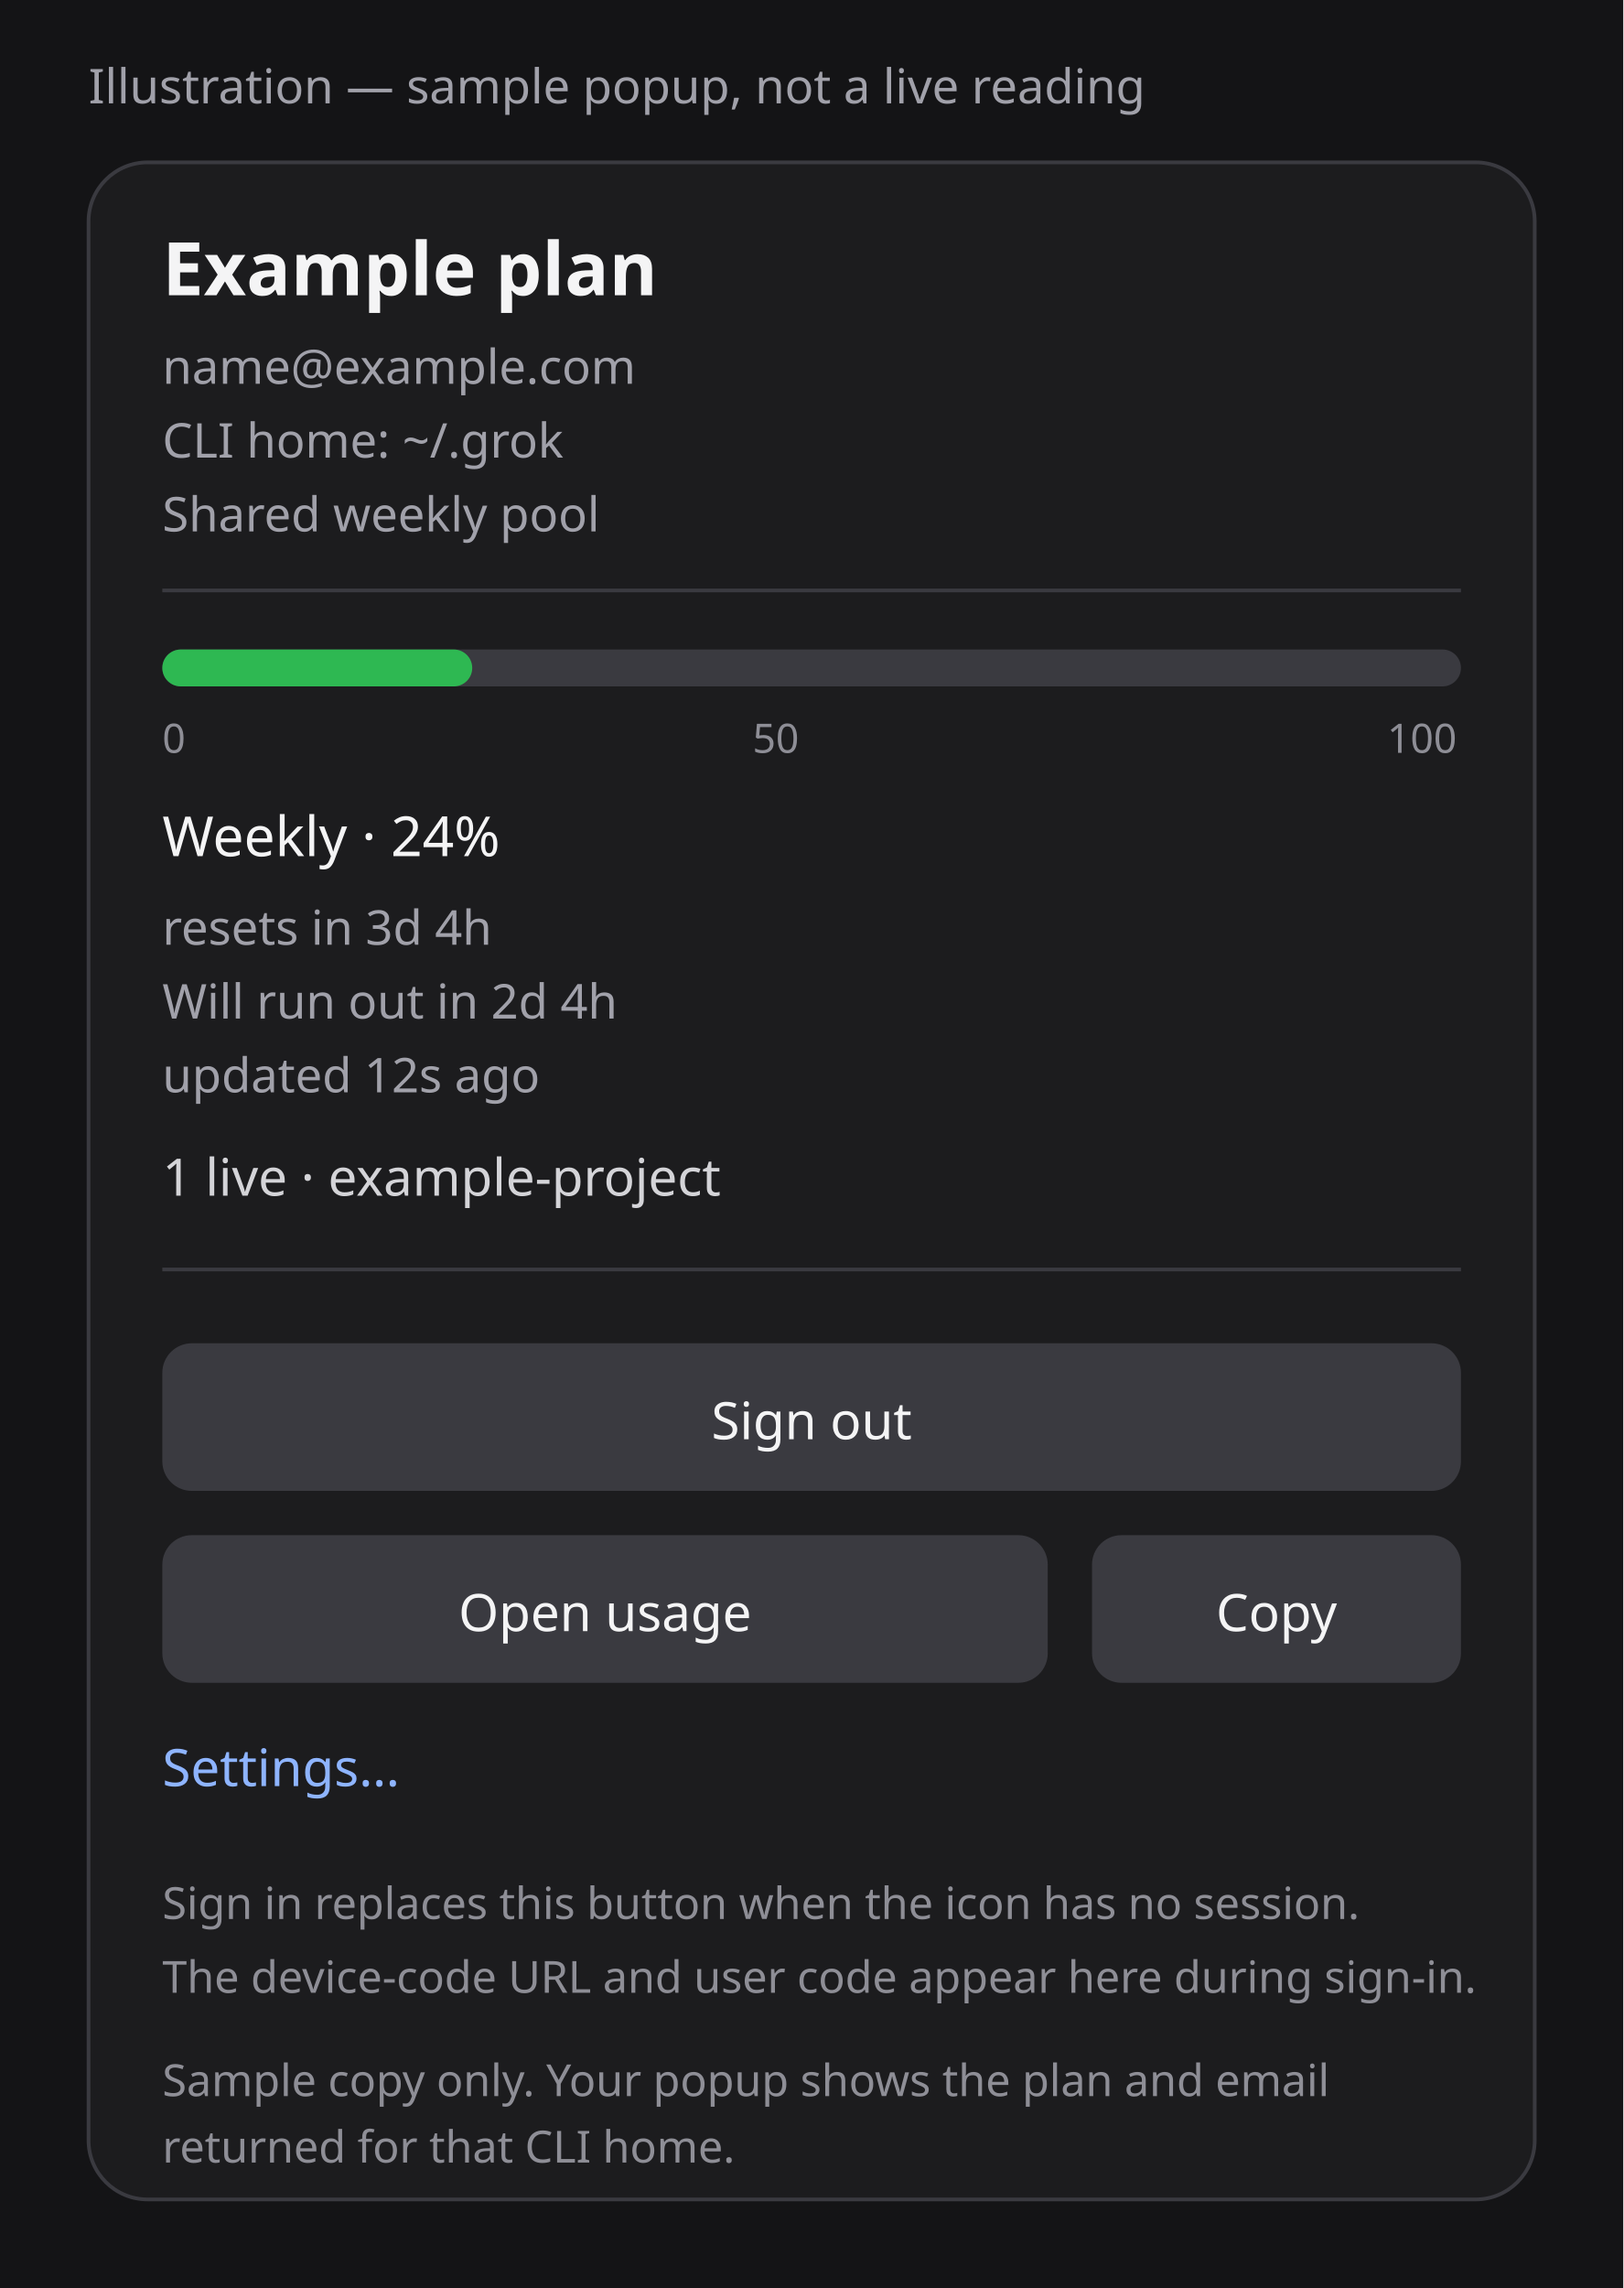
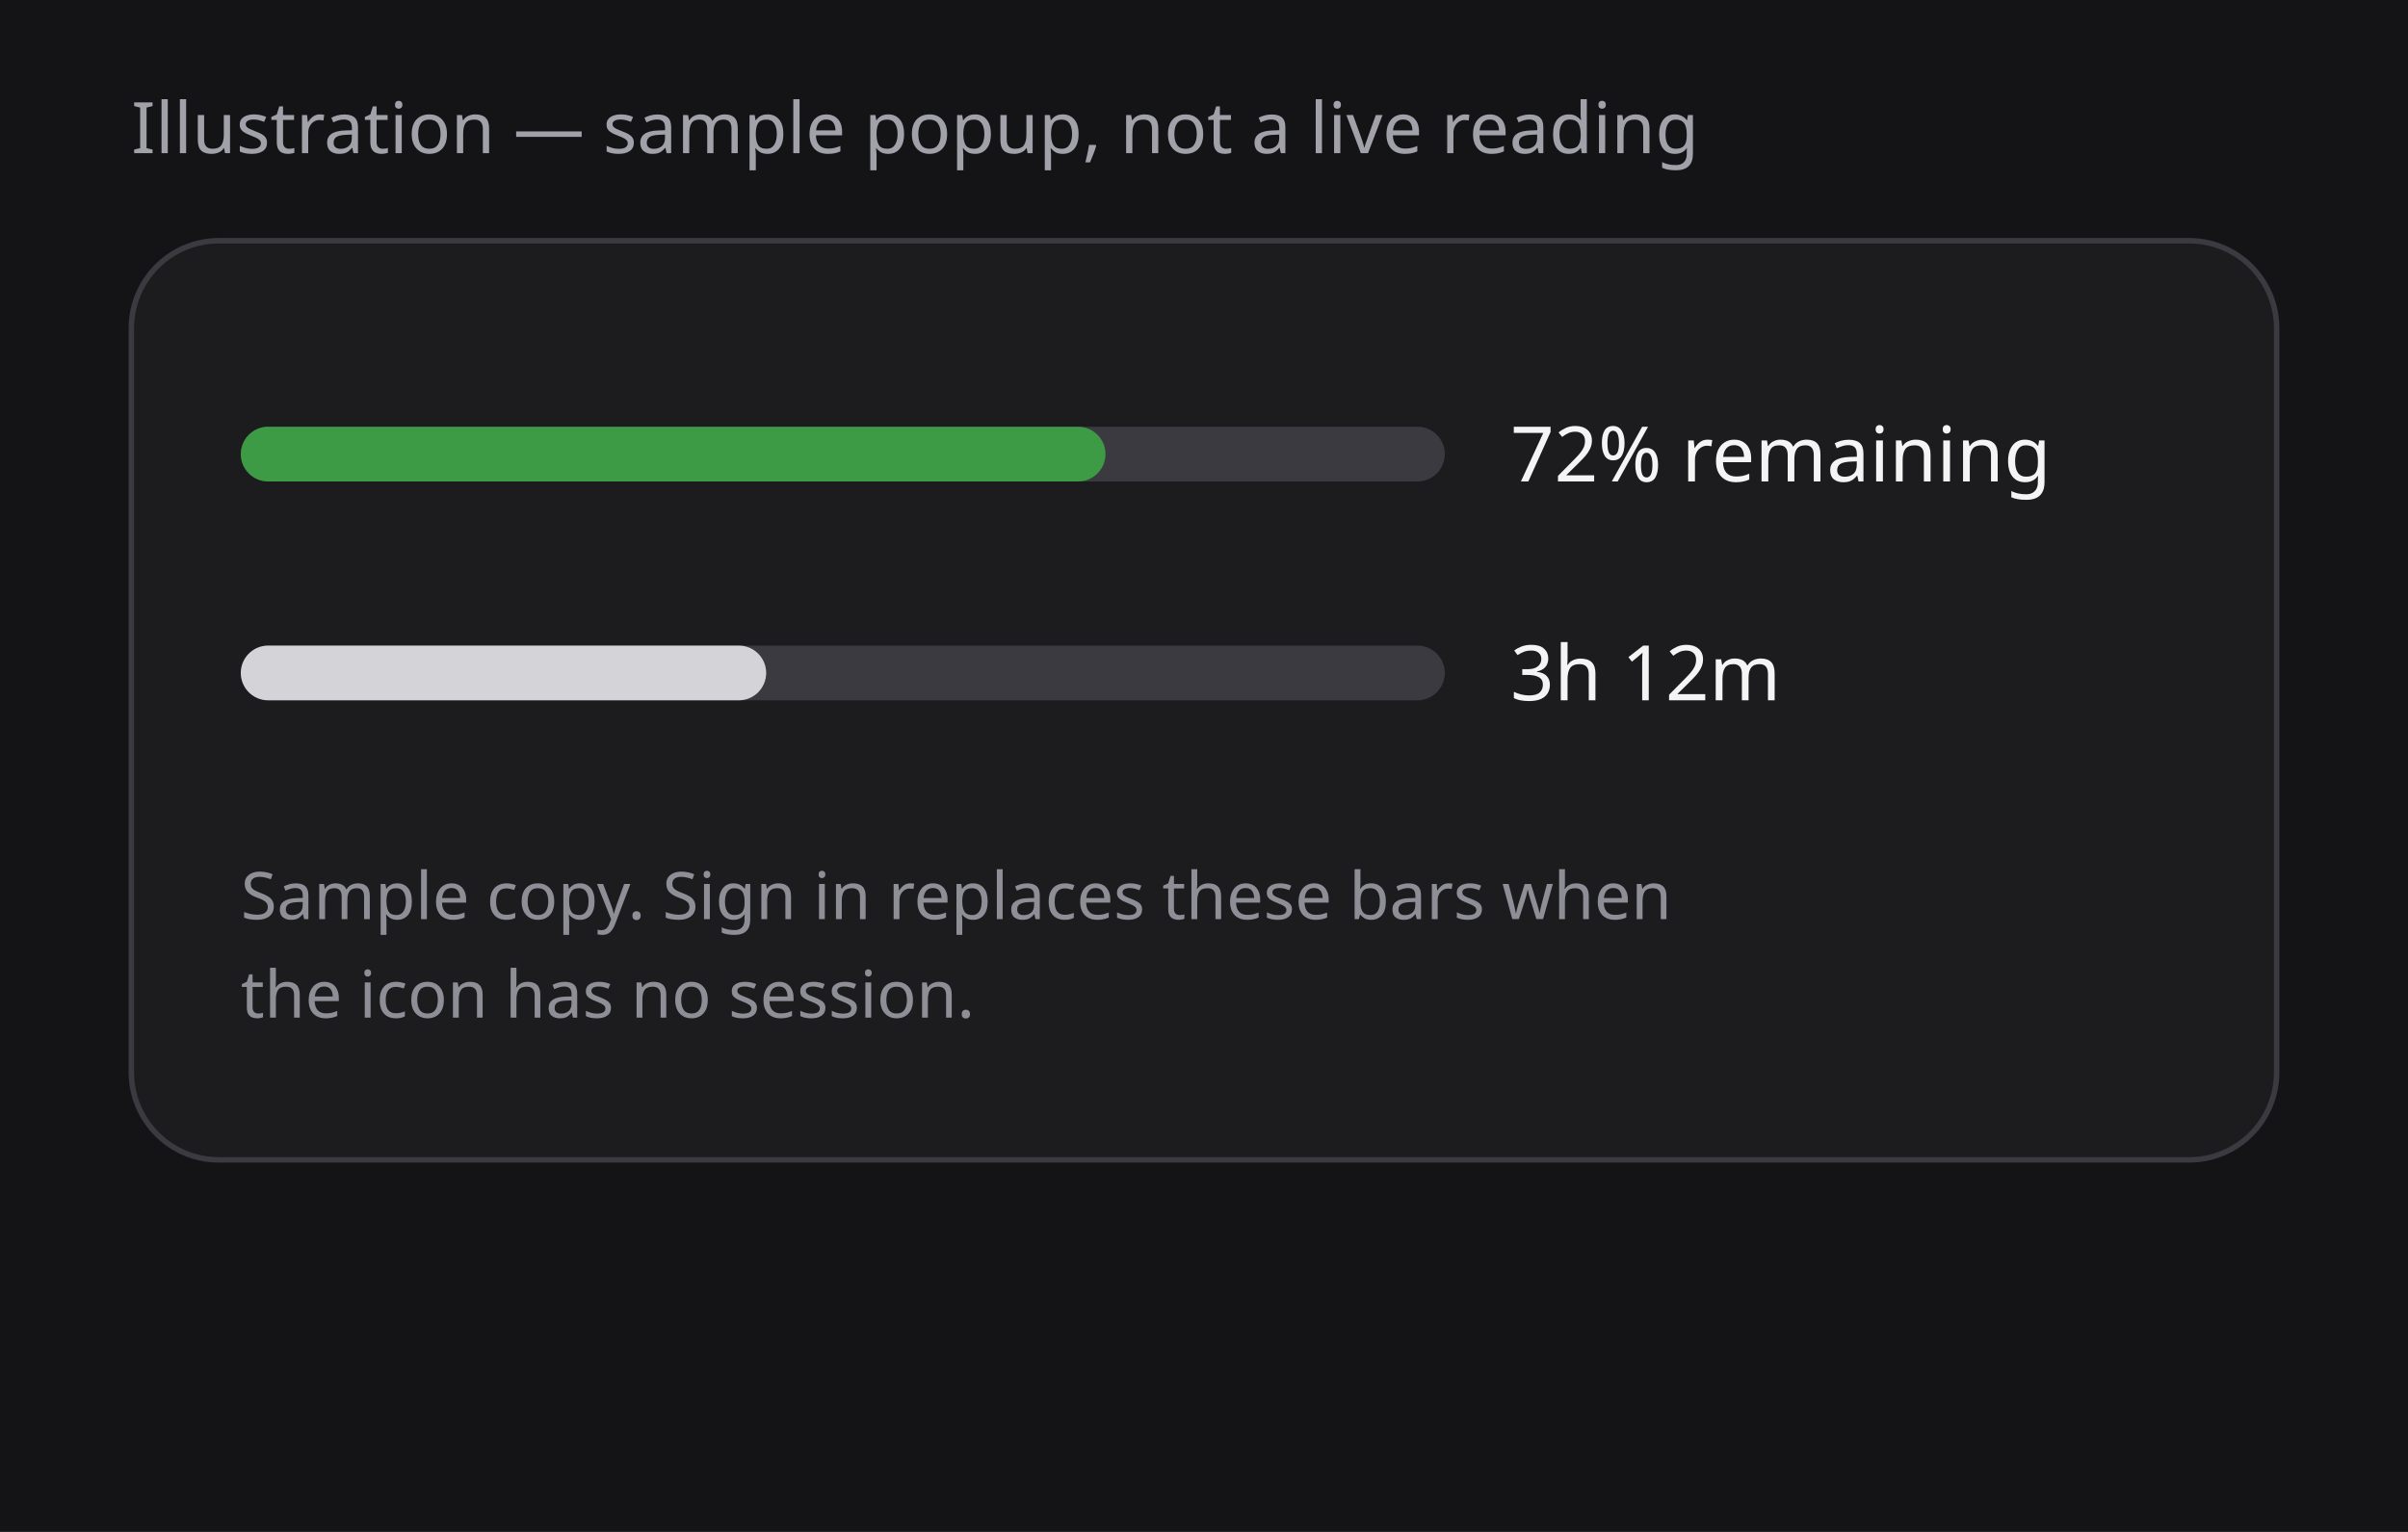
- <svg xmlns="http://www.w3.org/2000/svg" width="440" height="620" viewBox="0 0 440 620" role="img" aria-labelledby="title desc">
-   <rect width="440" height="620" fill="#141416" />
+ <svg xmlns="http://www.w3.org/2000/svg" width="440" height="280" viewBox="0 0 440 280" role="img" aria-labelledby="title desc">
+   <rect width="440" height="280" fill="#141416" />
  <text x="24" y="28" fill="#a1a1aa" font-family="sans-serif" font-size="13">Illustration — sample popup, not a live reading</text>
-   <rect x="24" y="44" width="392" height="552" rx="16" fill="#1c1c1e" stroke="#3a3a40" />
-   <text x="44" y="80" fill="#f4f4f5" font-family="sans-serif" font-size="20" font-weight="600">Example plan</text>
-   <text x="44" y="104" fill="#a1a1aa" font-family="sans-serif" font-size="13">name@example.com</text>
-   <text x="44" y="124" fill="#a1a1aa" font-family="sans-serif" font-size="13">CLI home: ~/.grok</text>
-   <text x="44" y="144" fill="#a1a1aa" font-family="sans-serif" font-size="13">Shared weekly pool</text>
-   <line x1="44" y1="160" x2="396" y2="160" stroke="#3a3a40" />
-   <rect x="44" y="176" width="352" height="10" rx="5" fill="#3a3a40" />
-   <rect x="44" y="176" width="84" height="10" rx="5" fill="#2eb852" />
-   <text x="44" y="204" fill="#8e8e96" font-family="sans-serif" font-size="11">0</text>
-   <text x="204" y="204" fill="#8e8e96" font-family="sans-serif" font-size="11">50</text>
-   <text x="376" y="204" fill="#8e8e96" font-family="sans-serif" font-size="11">100</text>
-   <text x="44" y="232" fill="#f4f4f5" font-family="sans-serif" font-size="15">Weekly · 24%</text>
-   <text x="44" y="256" fill="#a1a1aa" font-family="sans-serif" font-size="13">resets in 3d 4h</text>
-   <text x="44" y="276" fill="#a1a1aa" font-family="sans-serif" font-size="13">Will run out in 2d 4h</text>
-   <text x="44" y="296" fill="#a1a1aa" font-family="sans-serif" font-size="13">updated 12s ago</text>
-   <text x="44" y="324" fill="#d4d4d8" font-family="sans-serif" font-size="14">1 live · example-project</text>
-   <line x1="44" y1="344" x2="396" y2="344" stroke="#3a3a40" />
-   <rect x="44" y="364" width="352" height="40" rx="8" fill="#3a3a40" />
-   <text x="220" y="390" fill="#f4f4f5" font-family="sans-serif" font-size="14" text-anchor="middle">Sign out</text>
-   <rect x="44" y="416" width="240" height="40" rx="8" fill="#3a3a40" />
-   <text x="164" y="442" fill="#f4f4f5" font-family="sans-serif" font-size="14" text-anchor="middle">Open usage</text>
-   <rect x="296" y="416" width="100" height="40" rx="8" fill="#3a3a40" />
-   <text x="346" y="442" fill="#f4f4f5" font-family="sans-serif" font-size="14" text-anchor="middle">Copy</text>
-   <text x="44" y="484" fill="#8eb4ff" font-family="sans-serif" font-size="14">Settings…</text>
-   <text x="44" y="520" fill="#8e8e96" font-family="sans-serif" font-size="12">Sign in replaces this button when the icon has no session.</text>
-   <text x="44" y="540" fill="#8e8e96" font-family="sans-serif" font-size="12">The device-code URL and user code appear here during sign-in.</text>
-   <text x="44" y="568" fill="#8e8e96" font-family="sans-serif" font-size="12">Sample copy only. Your popup shows the plan and email</text>
-   <text x="44" y="586" fill="#8e8e96" font-family="sans-serif" font-size="12">returned for that CLI home.</text>
+   <rect x="24" y="44" width="392" height="168" rx="16" fill="#1c1c1e" stroke="#3a3a40" />
+   <rect x="44" y="78" width="220" height="10" rx="5" fill="#3a3a40" />
+   <rect x="44" y="78" width="158" height="10" rx="5" fill="#3d9a45" />
+   <text x="276" y="88" fill="#f4f4f5" font-family="sans-serif" font-size="14">72% remaining</text>
+   <rect x="44" y="118" width="220" height="10" rx="5" fill="#3a3a40" />
+   <rect x="44" y="118" width="96" height="10" rx="5" fill="#d4d4d8" />
+   <text x="276" y="128" fill="#f4f4f5" font-family="sans-serif" font-size="14">3h 12m</text>
+   <text x="44" y="168" fill="#8e8e96" font-family="sans-serif" font-size="12">Sample copy. Sign in replaces these bars when</text>
+   <text x="44" y="186" fill="#8e8e96" font-family="sans-serif" font-size="12">the icon has no session.</text>
</svg>
